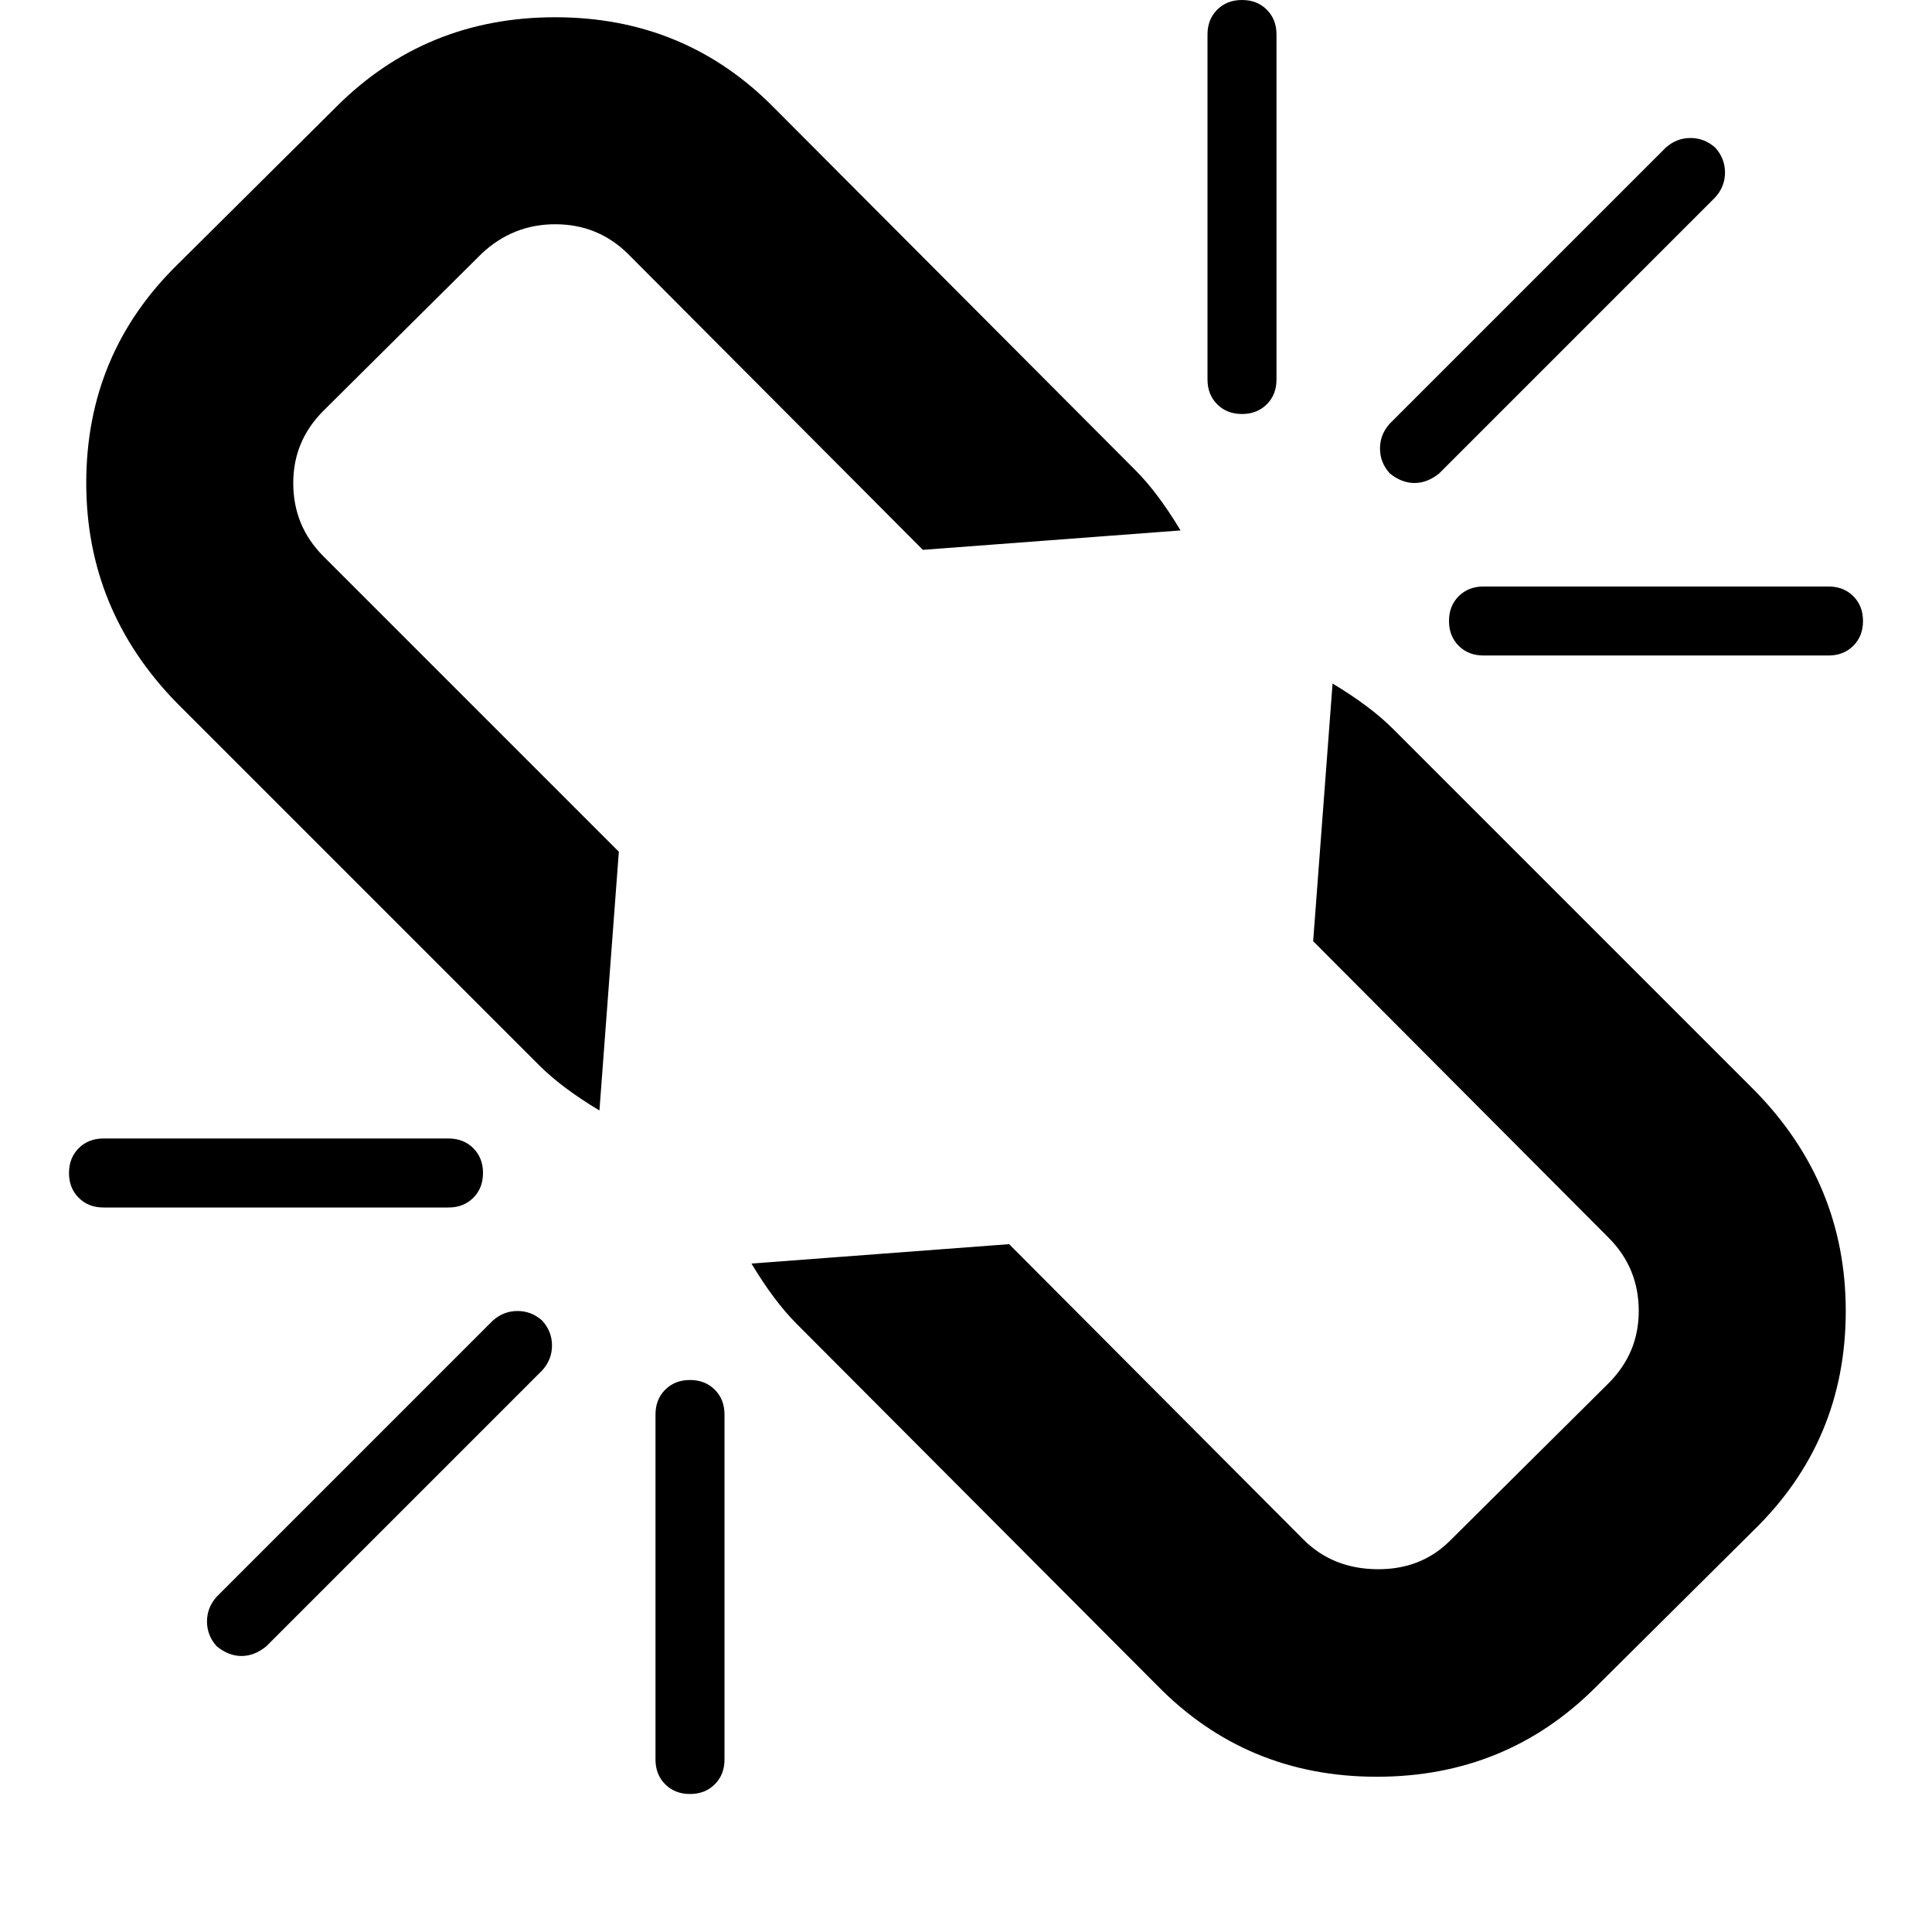
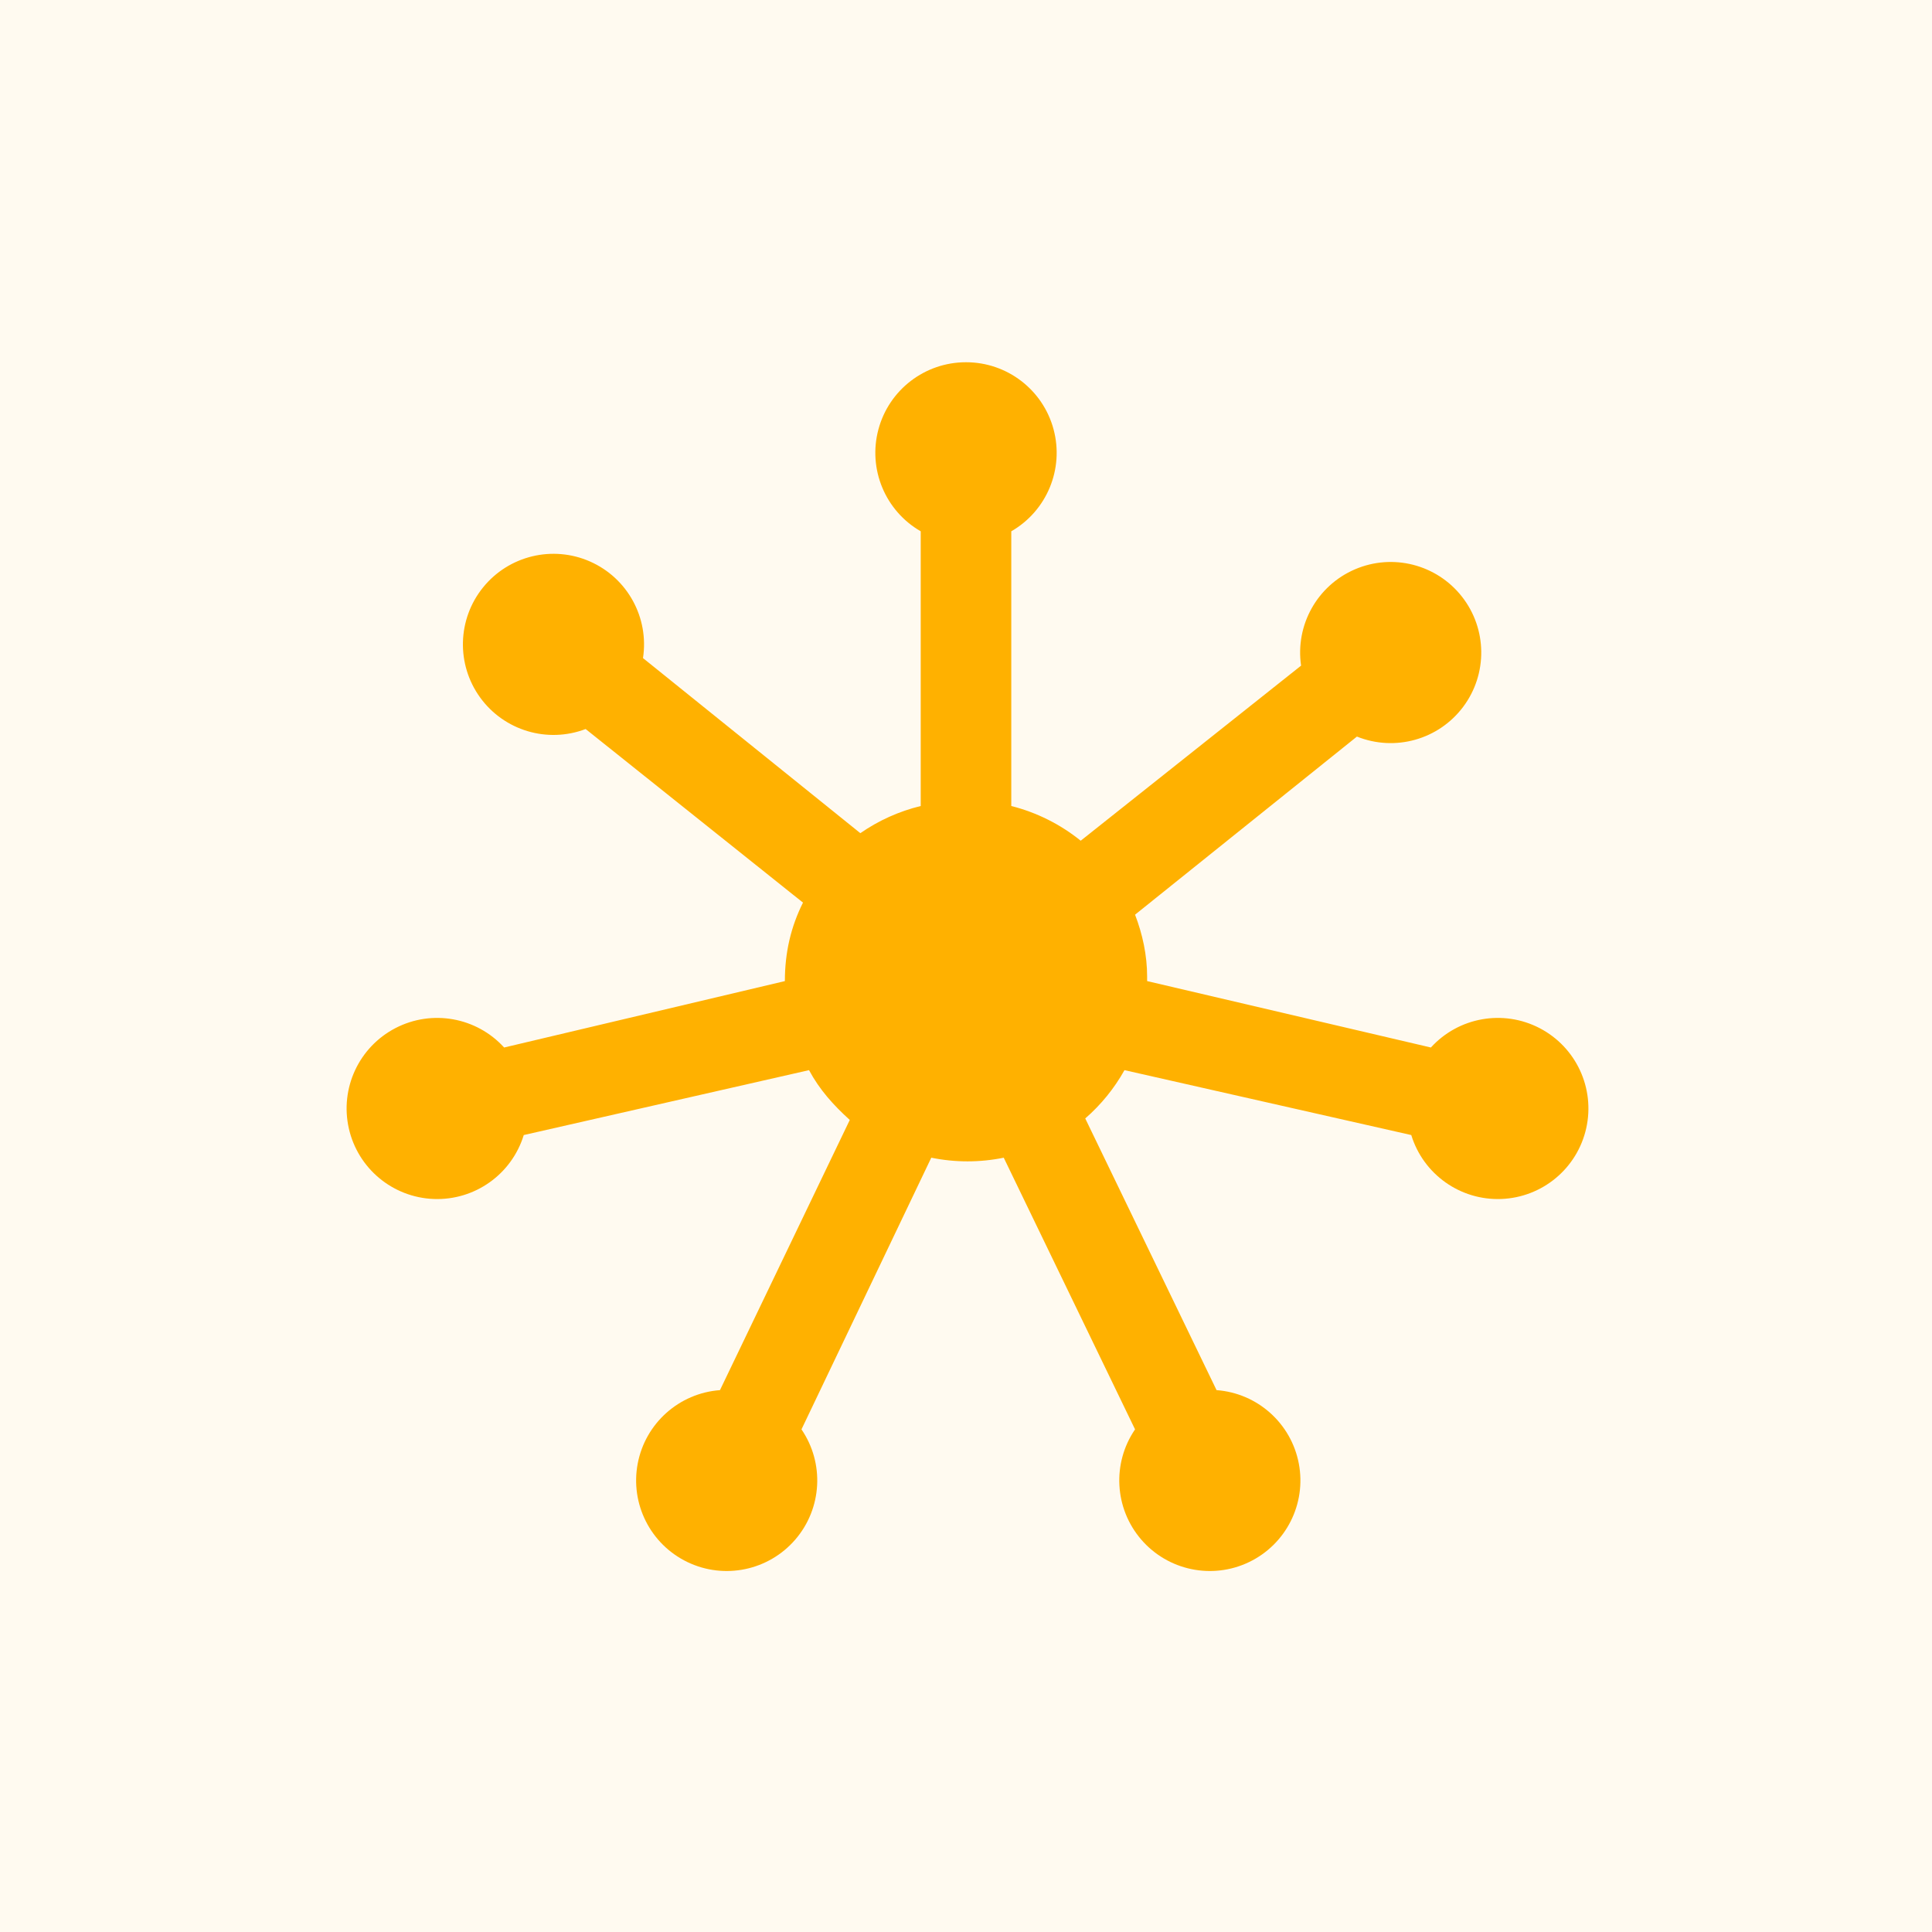
- <svg xmlns="http://www.w3.org/2000/svg" width="1792" height="1792" viewBox="0 0 1792 1792">
-   <path d="M503 1271l-256 256q-11 9-23 9t-23-9q-9-10-9-23t9-23l256-256q10-9 23-9t23 9q9 10 9 23t-9 23zm169 41v320q0 14-9 23t-23 9-23-9-9-23v-320q0-14 9-23t23-9 23 9 9 23zm-224-224q0 14-9 23t-23 9h-320q-14 0-23-9t-9-23 9-23 23-9h320q14 0 23 9t9 23zm1264 128q0 120-85 203l-147 146q-83 83-203 83-121 0-204-85l-334-335q-21-21-42-56l239-18 273 274q27 27 68 27.5t68-26.5l147-146q28-28 28-67 0-40-28-68l-274-275 18-239q35 21 56 42l336 336q84 86 84 204zm-617-724l-239 18-273-274q-28-28-68-28-39 0-68 27l-147 146q-28 28-28 67 0 40 28 68l274 274-18 240q-35-21-56-42l-336-336q-84-86-84-204 0-120 85-203l147-146q83-83 203-83 121 0 204 85l334 335q21 21 42 56zm633 84q0 14-9 23t-23 9h-320q-14 0-23-9t-9-23 9-23 23-9h320q14 0 23 9t9 23zm-544-544v320q0 14-9 23t-23 9-23-9-9-23v-320q0-14 9-23t23-9 23 9 9 23zm407 151l-256 256q-11 9-23 9t-23-9q-9-10-9-23t9-23l256-256q10-9 23-9t23 9q9 10 9 23t-9 23z" />
+ <svg xmlns="http://www.w3.org/2000/svg" width="128" height="128">
+   <path fill="#FFFAF0" d="M0 0h128v128H0z" />
+   <path fill="#FFB100" d="M64 24a6 6 0 0 1 3 11.2v18.2a12 12 0 0 1 4.6 2.3l14.6-11.6a6 6 0 1 1 3.7 4.7L75.2 60.6c.5 1.3.8 2.7.8 4.1v.3l18.8 4.4a6 6 0 1 1-1.3 5.8l-19-4.3a12 12 0 0 1-2.6 3.2l8.7 18a6 6 0 1 1-5.4 2.6l-8.7-18a12 12 0 0 1-4.8 0l-8.6 18a6 6 0 1 1-5.4-2.6l8.6-17.9c-1.1-1-2-2-2.7-3.3l-18.9 4.3a6 6 0 1 1-1.3-5.8L52 65V65c0-1.9.4-3.6 1.2-5.2L38.8 48.3a6 6 0 1 1 3.8-4.7L57 55.2a12 12 0 0 1 4-1.8V35.2A6 6 0 0 1 64 24Z" />
</svg>
